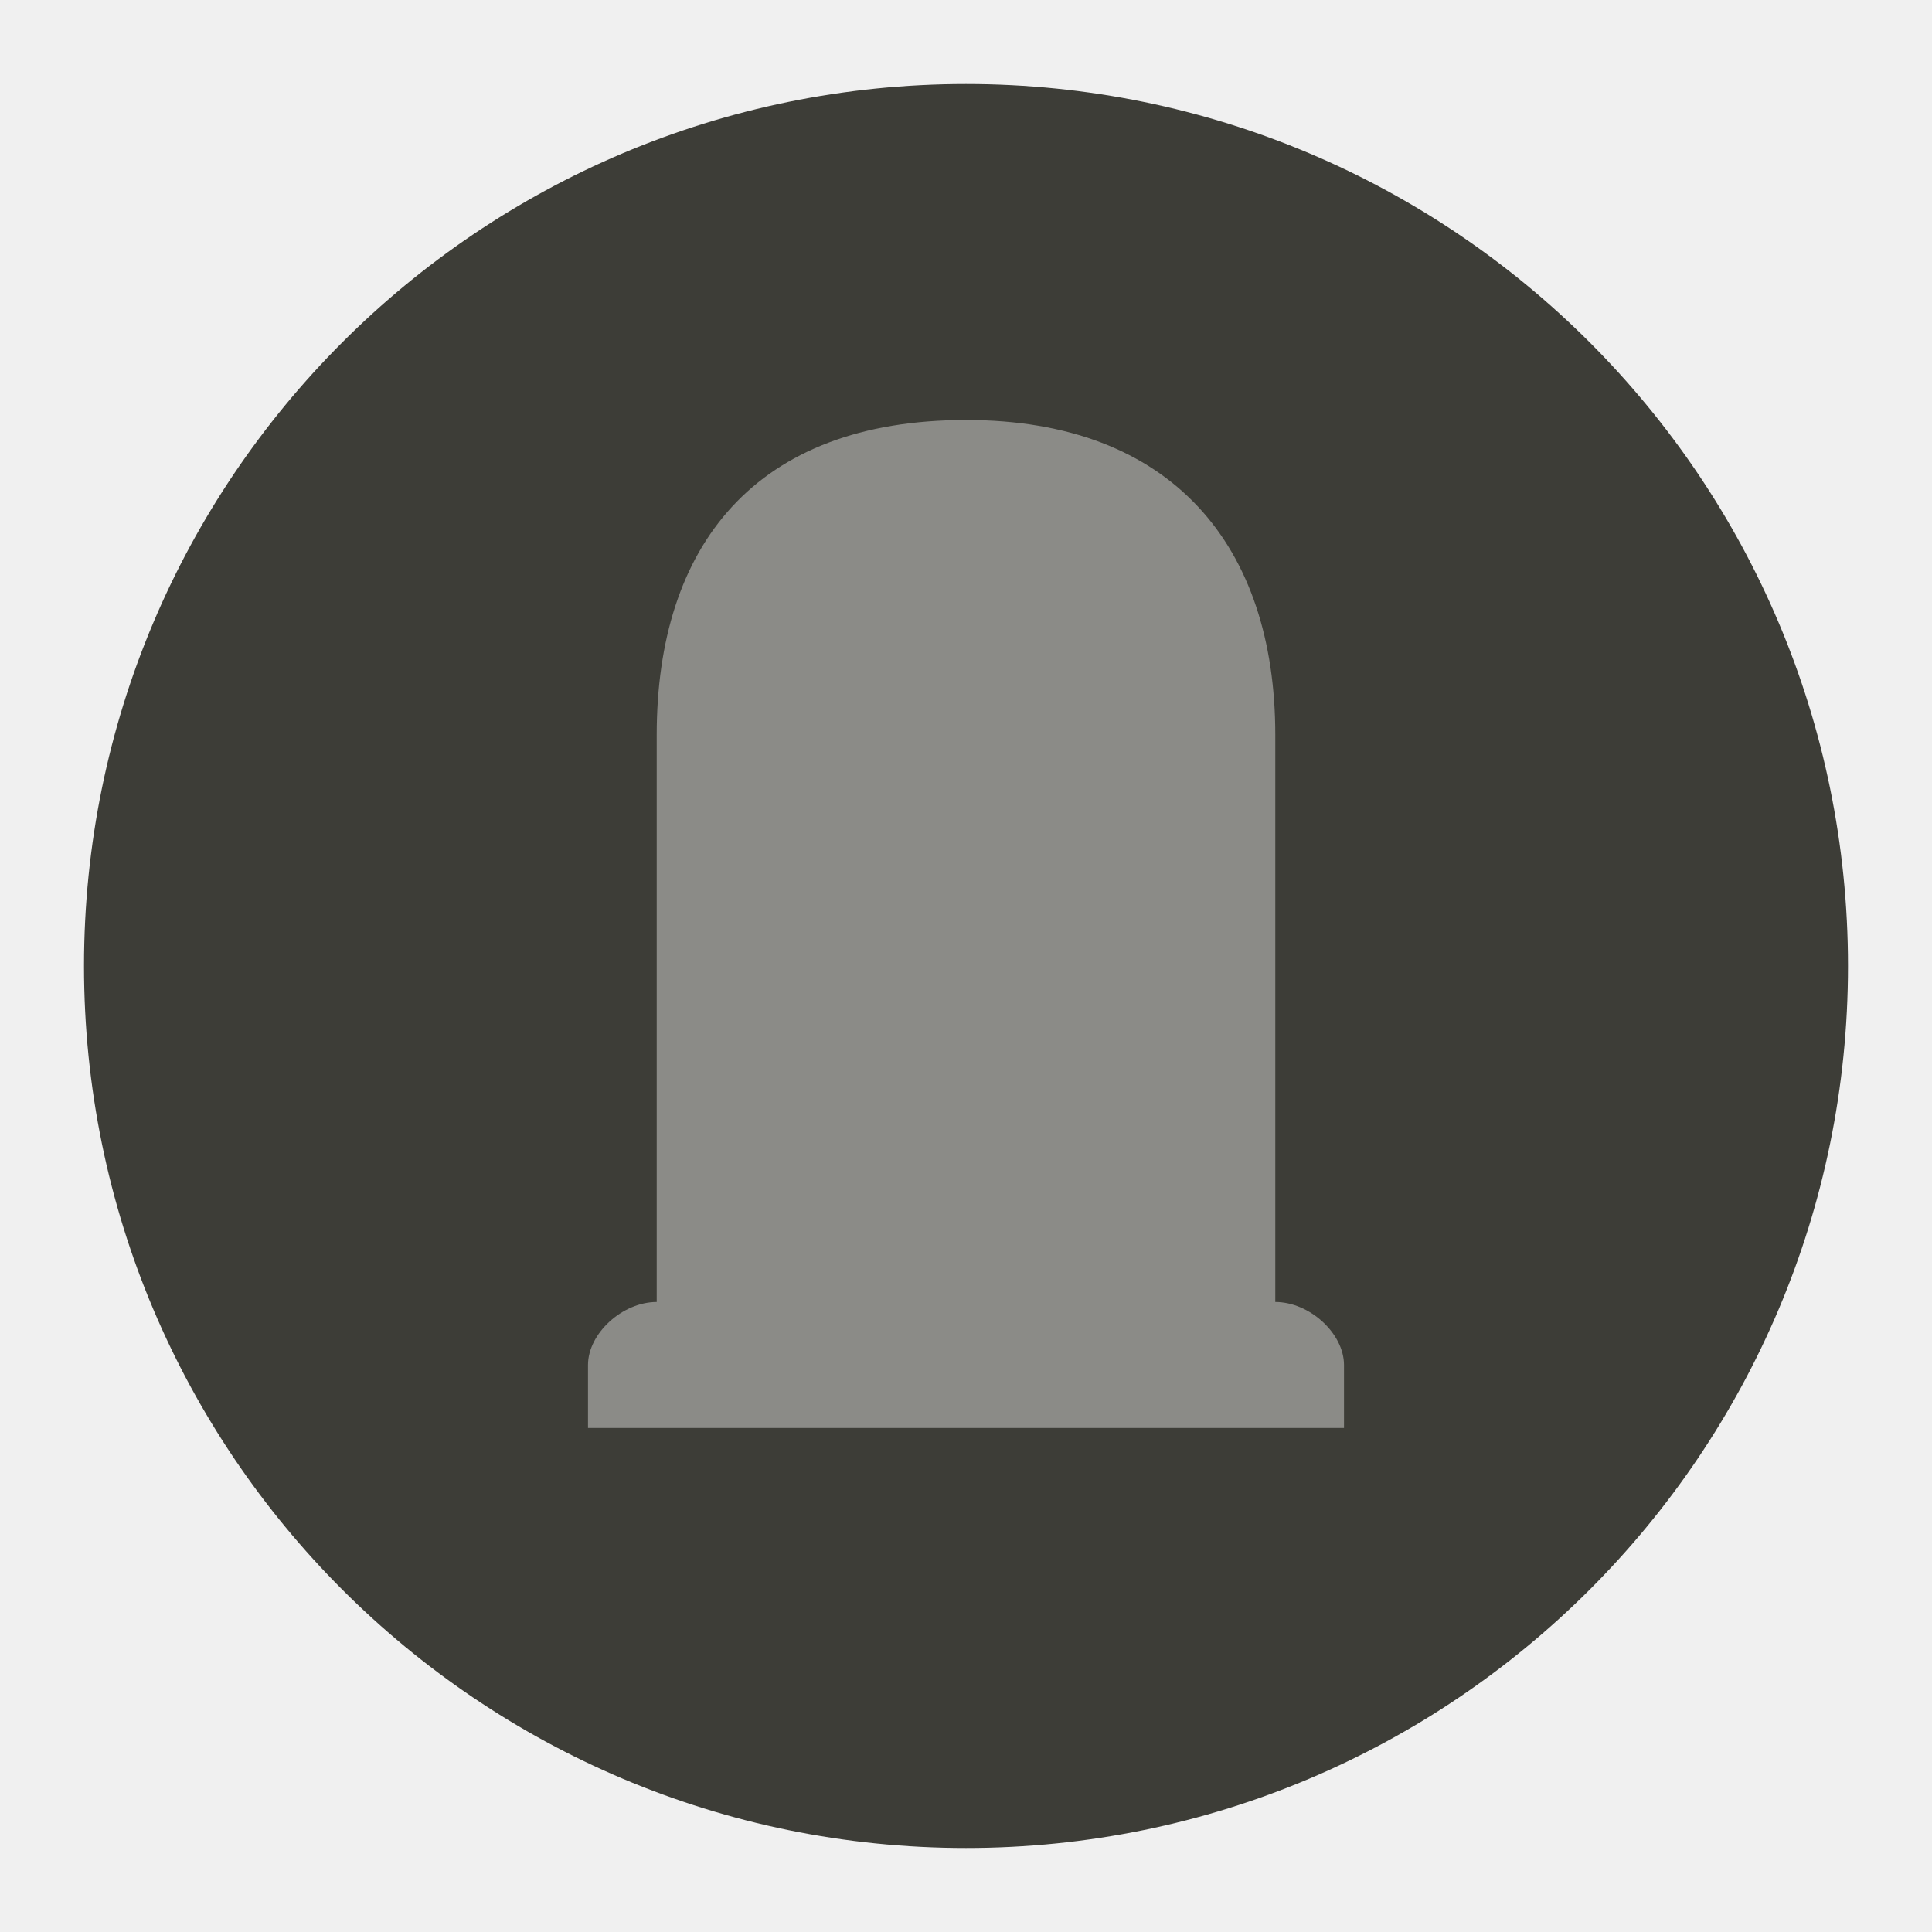
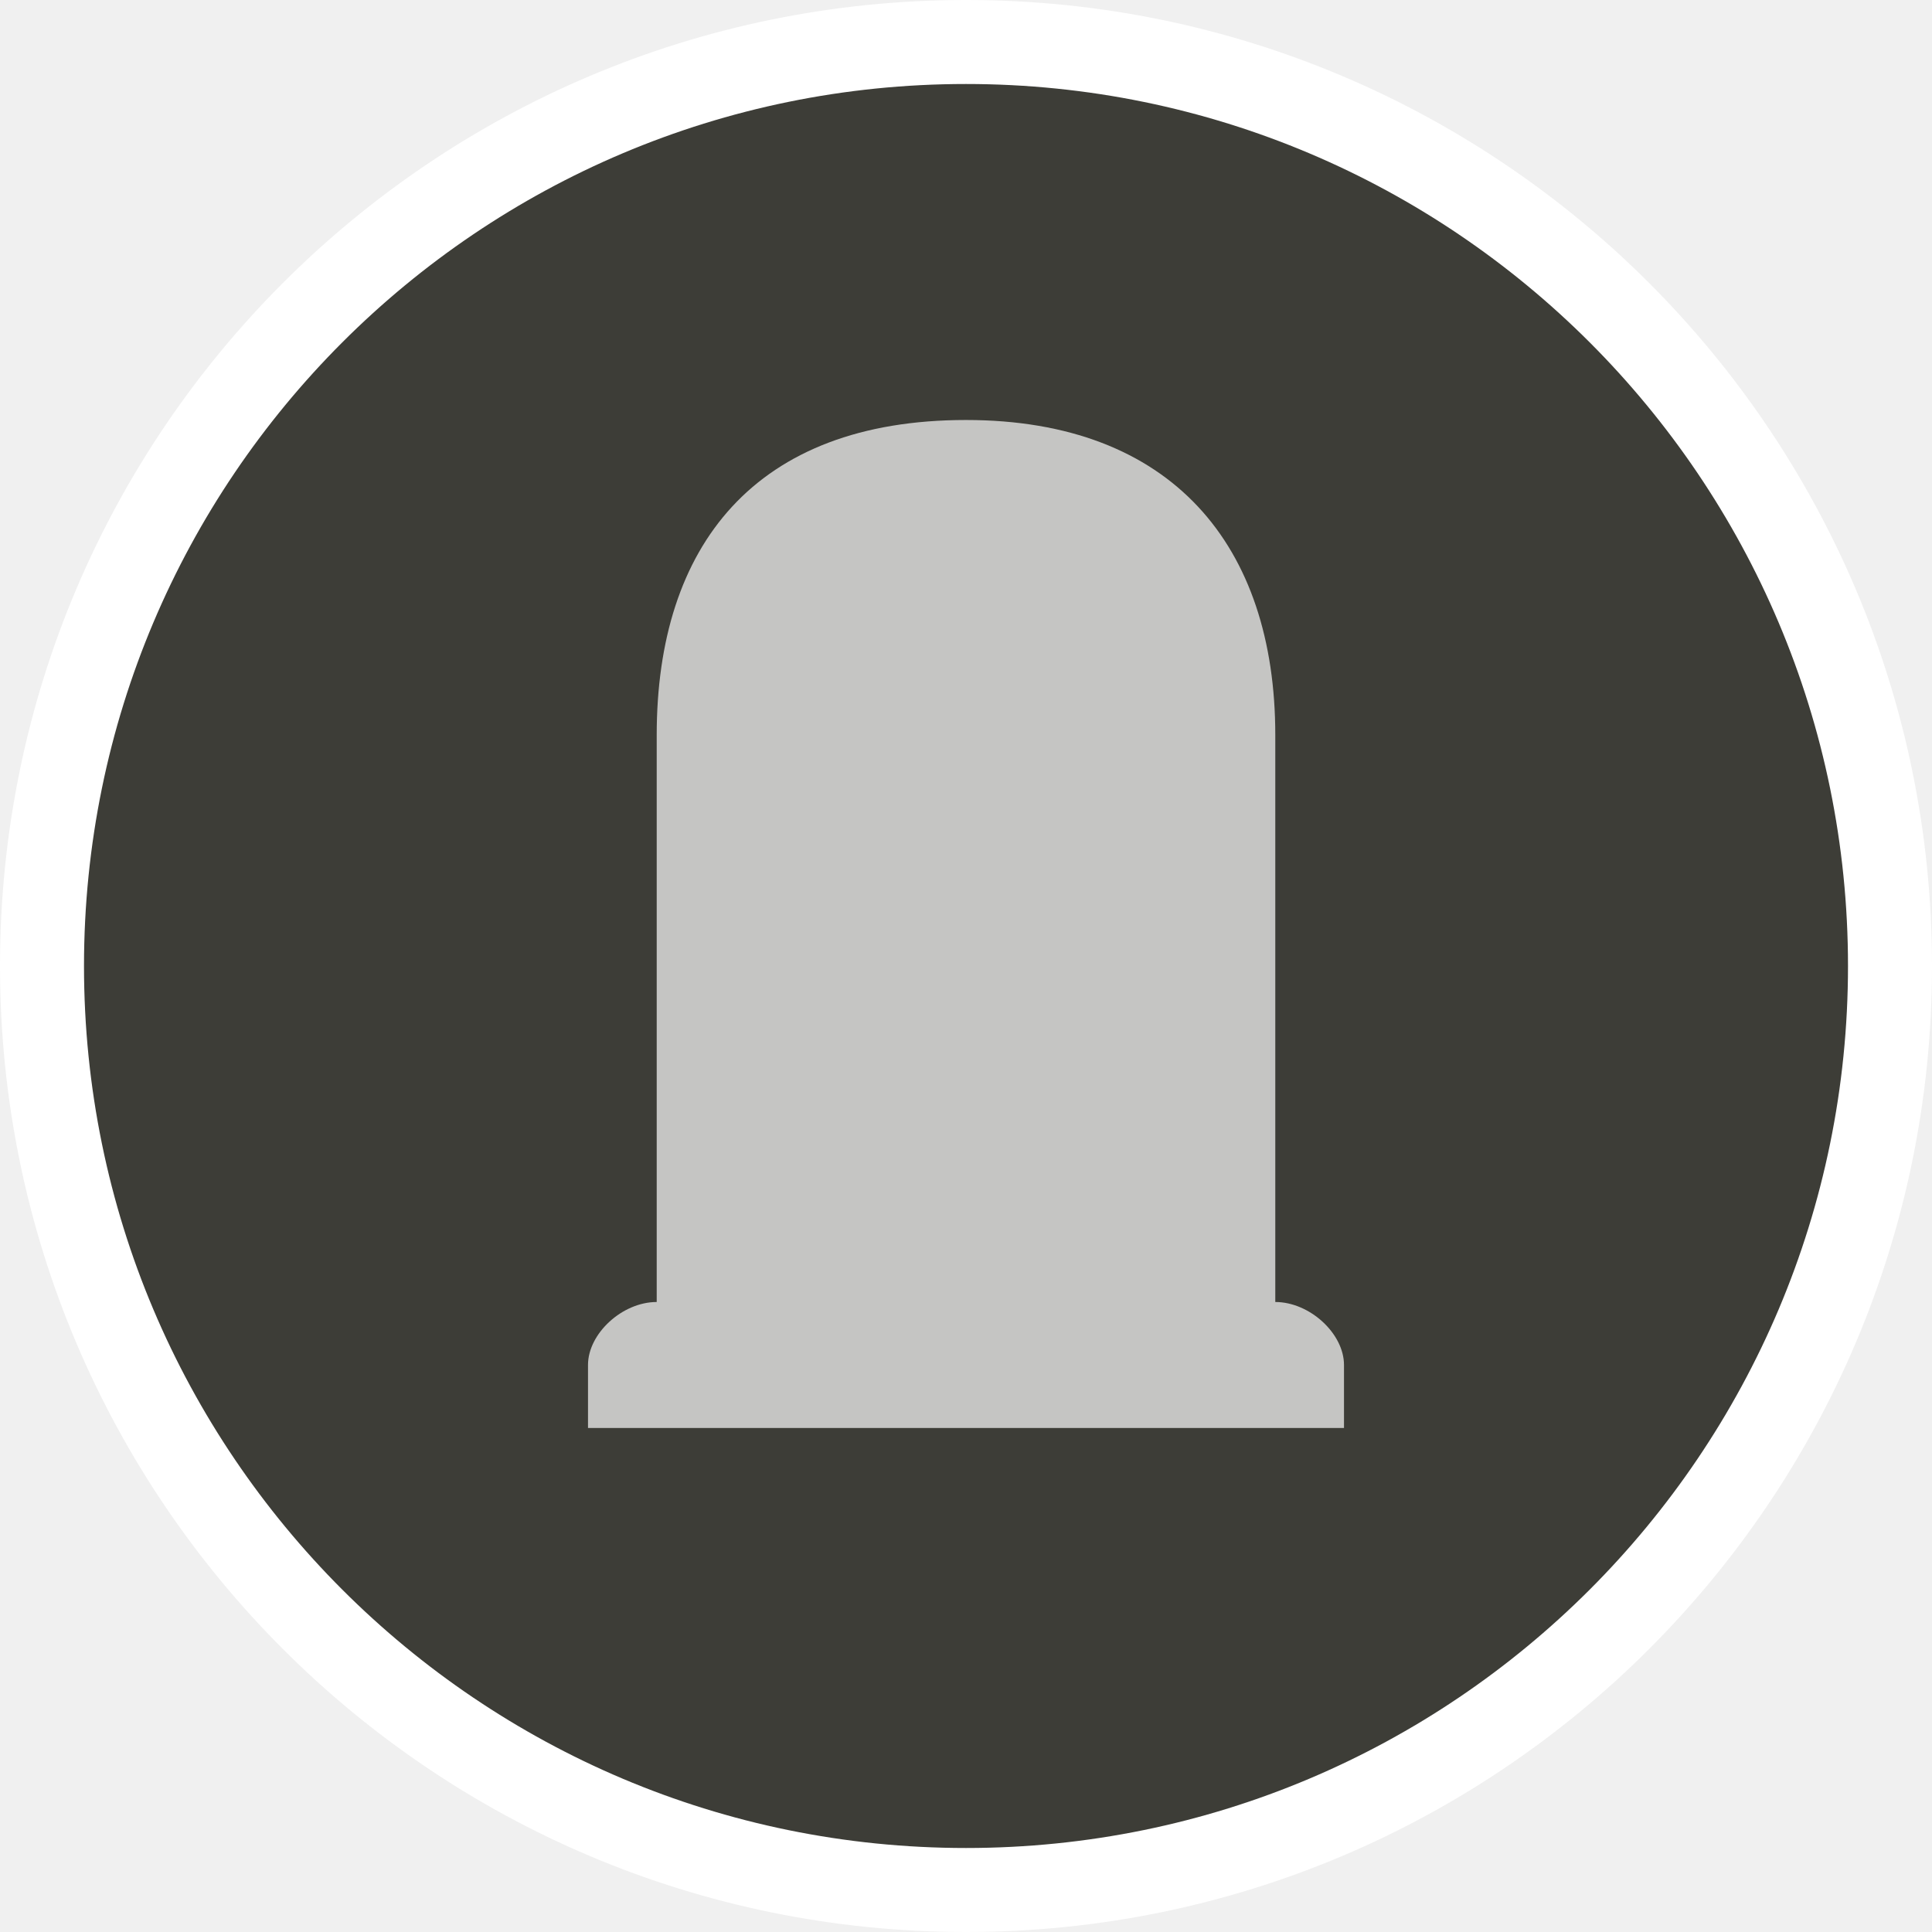
<svg xmlns="http://www.w3.org/2000/svg" width="23px" height="23px" viewBox="0 0 23 23" version="1.1">
  <defs />
  <g id="POI" stroke="none" stroke-width="1" fill="none" fill-rule="evenodd">
    <g id="cemetery-m">
-       <ellipse id="Oval-1-Copy-41" opacity="0" fill="#FFFFFF" cx="11.5" cy="11.5" rx="11.5" ry="11.5" />
+       <ellipse id="Oval-1-Copy-41" fill="#FFFFFF" cx="11.5" cy="11.5" rx="11.5" ry="11.5" />
      <ellipse id="Oval-1-Copy-40" fill="#3D3D37" cx="11.5" cy="11.5" rx="10.5" ry="10.5" />
-       <path d="M11.5,5 C8.985,5 7.818,6.5 7.818,8.75 L7.818,12.5 L7.818,15.5 C7.409,15.5 7,15.875 7,16.25 L7,17 L16,17 L16,16.25 C16,15.875 15.591,15.5 15.182,15.5 L15.182,8.75 C15.182,6.5 13.955,5 11.5,5 L11.5,5 Z" id="rect12479-9-copy-2" opacity="0.4" fill="#FFFFFF" />
+       <path d="M11.5,5 C8.985,5 7.818,6.5 7.818,8.75 L7.818,12.5 L7.818,15.5 C7.409,15.5 7,15.875 7,16.25 L7,17 L16,17 L16,16.25 C16,15.875 15.591,15.5 15.182,15.5 L15.182,8.75 C15.182,6.5 13.955,5 11.5,5 L11.5,5 Z" id="rect12479-9-copy-2" opacity="0.7" fill="#FFFFFF" />
    </g>
  </g>
</svg>
